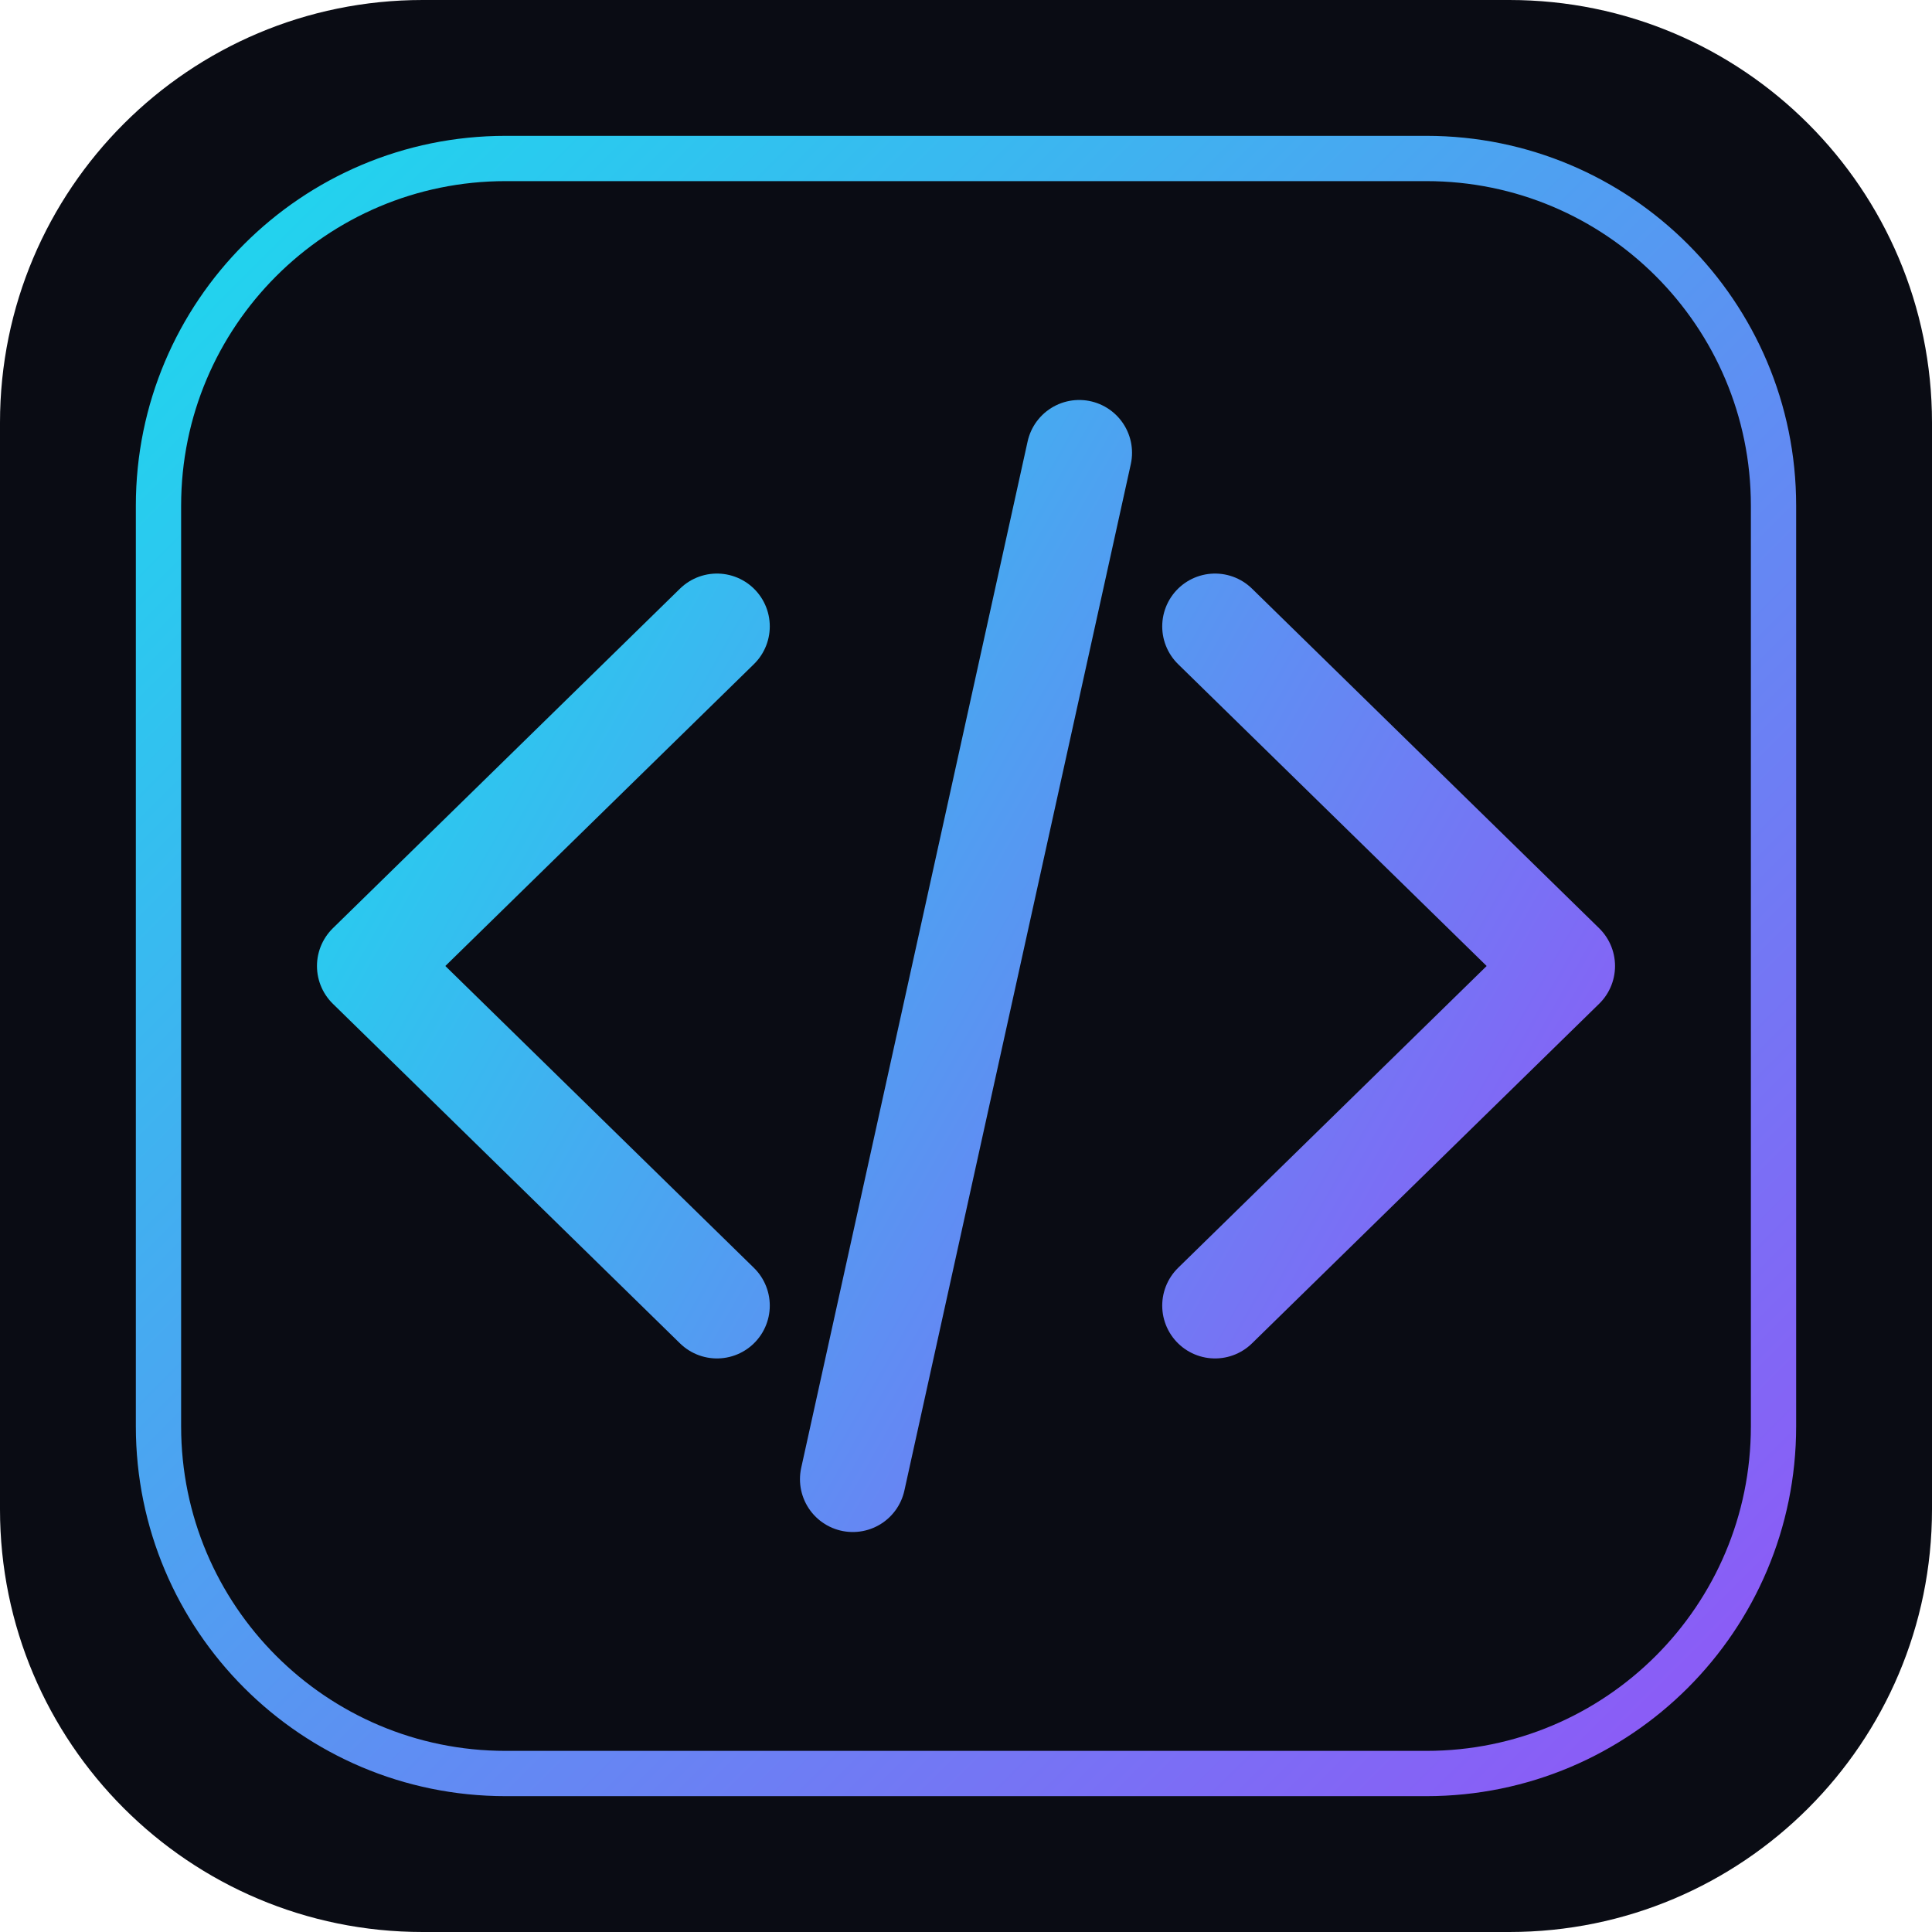
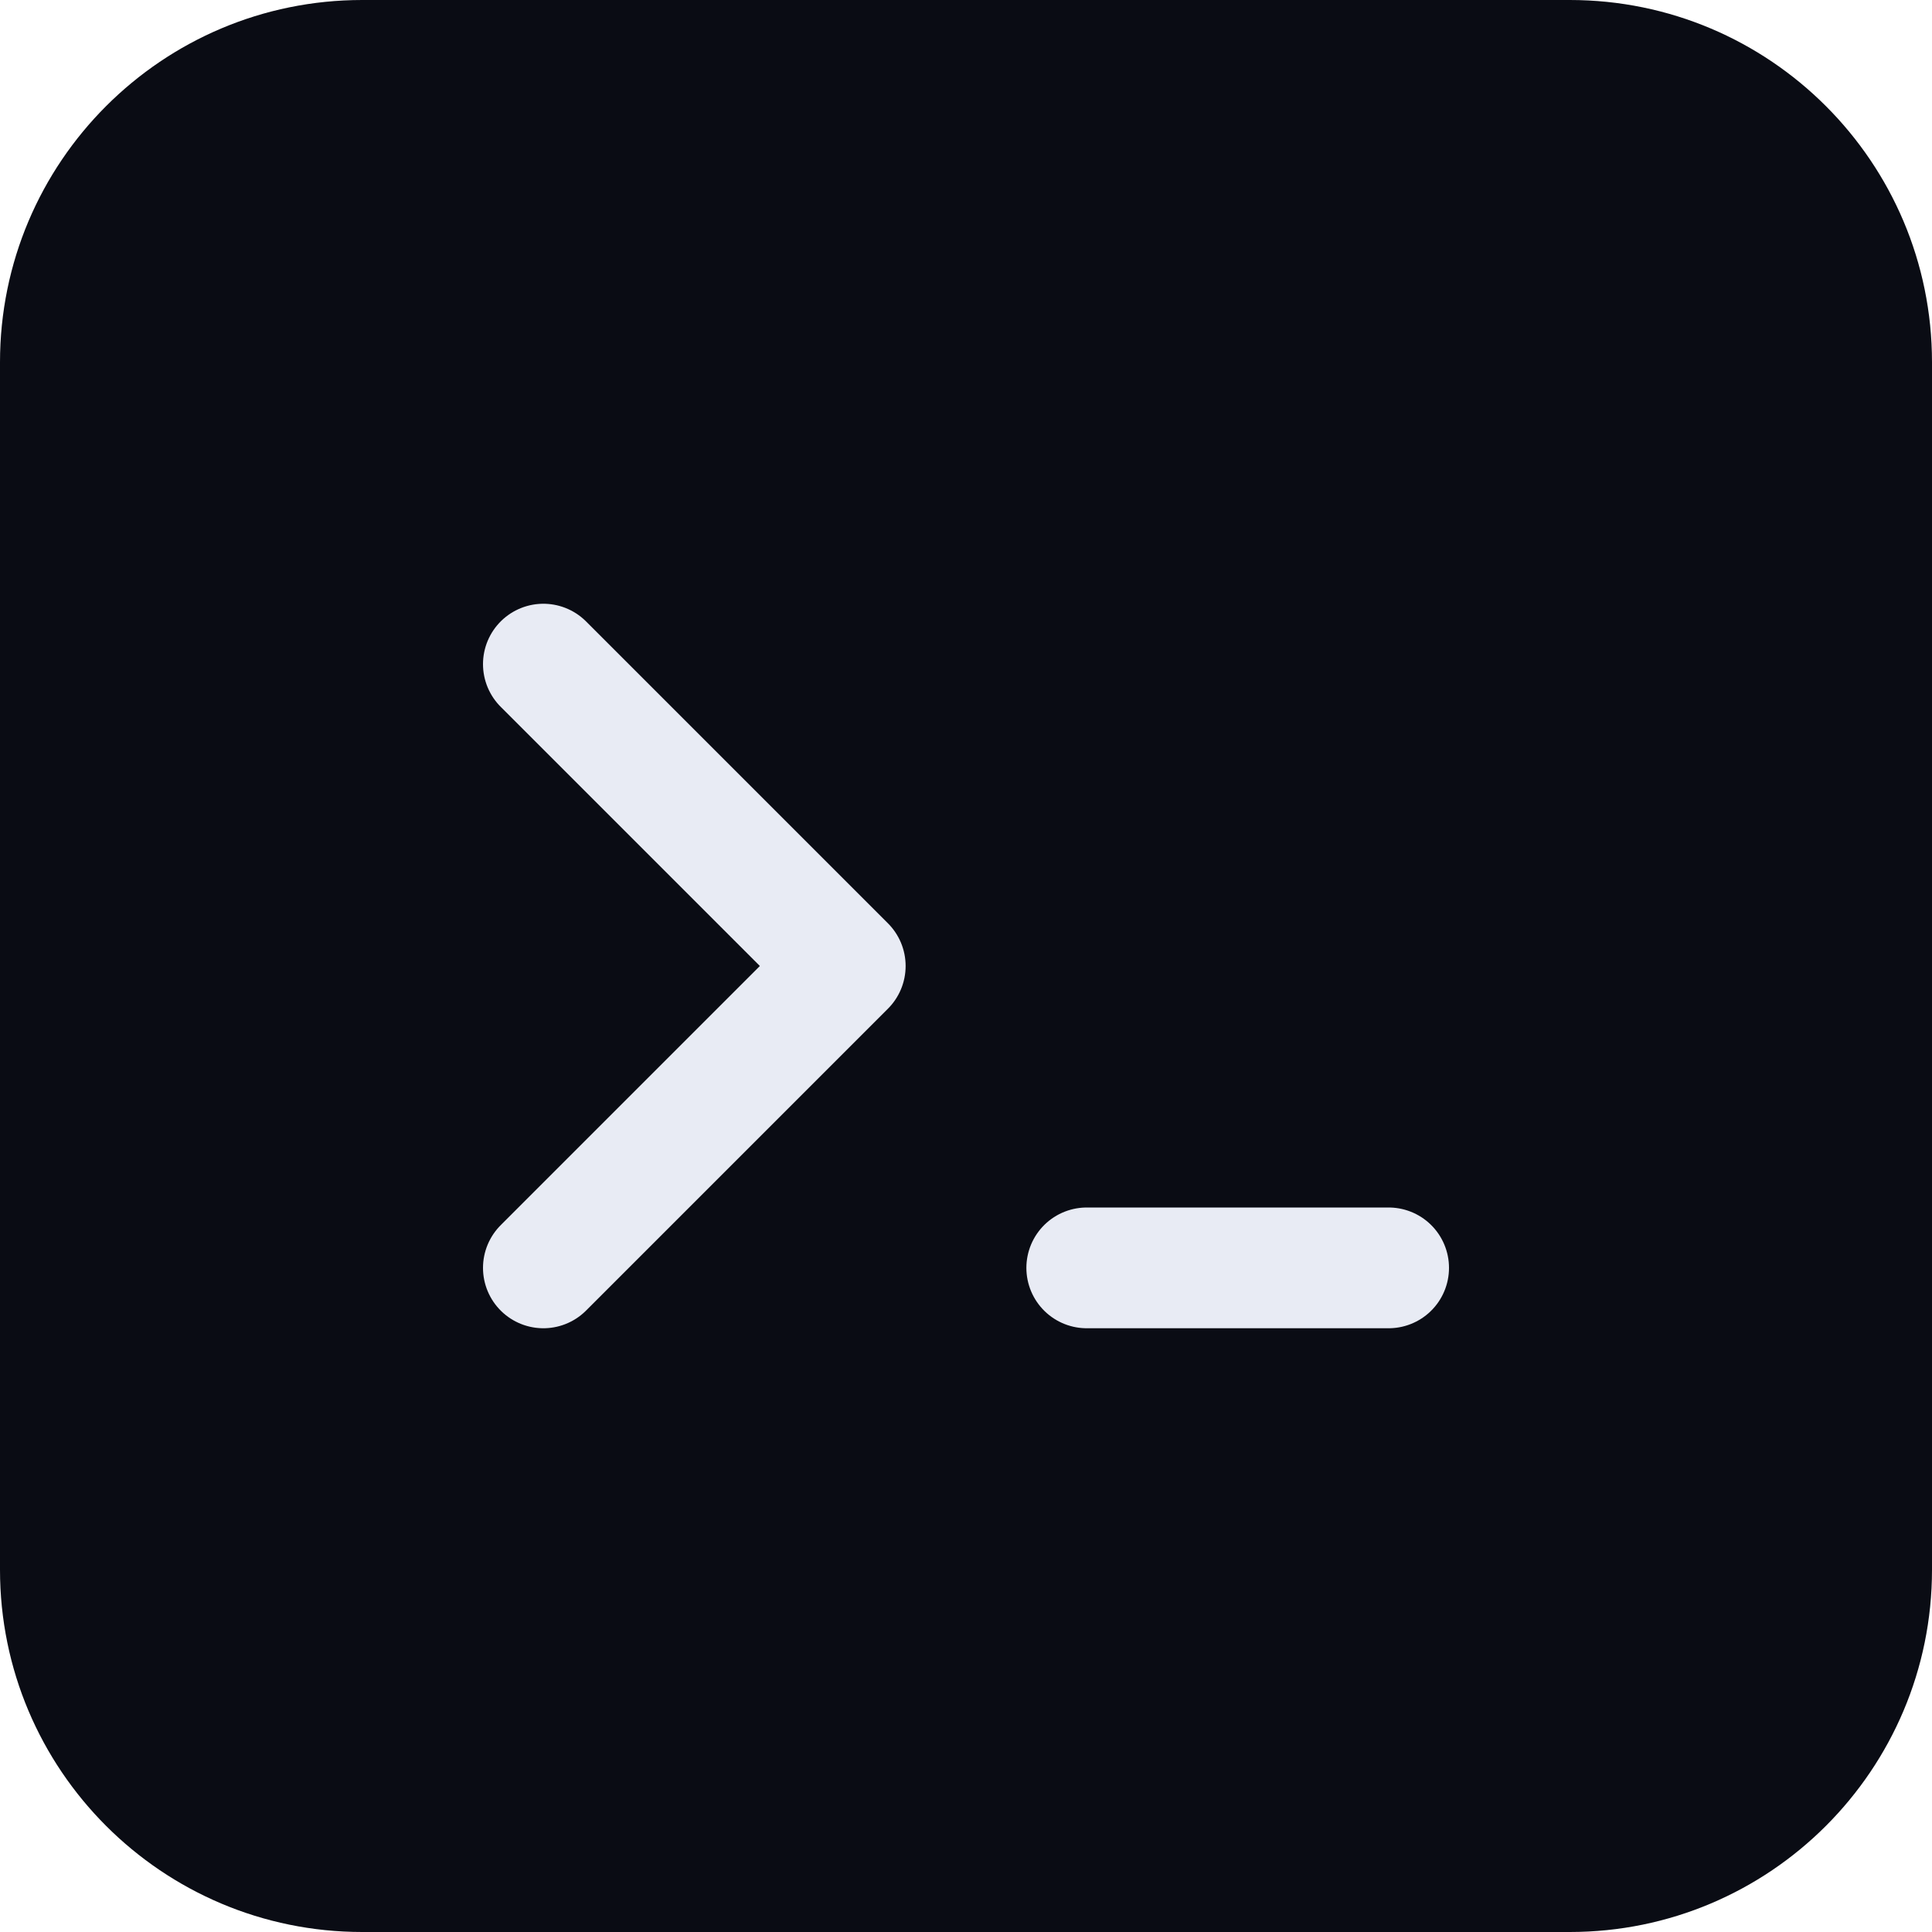
- <svg xmlns="http://www.w3.org/2000/svg" width="512" height="512" viewBox="0 0 512 512" style="display:block;width:100vw;height:100vh">
-   <rect width="512" height="512" rx="112" fill="#0a0c14" />
-   <rect x="42" y="42" width="428" height="428" rx="92" fill="none" stroke="url(#border)" stroke-width="12" />
-   <path d="m190 166-92 90 92 90M322 166l92 90-92 90M286 120l-60 272" fill="none" stroke="url(#code)" stroke-width="28" stroke-linecap="round" stroke-linejoin="round" />
-   <defs>
-     <linearGradient id="border" x1="64" y1="64" x2="448" y2="448" gradientUnits="userSpaceOnUse">
-       <stop stop-color="#22d3ee" />
-       <stop offset="1" stop-color="#8b5cf6" />
-     </linearGradient>
-     <linearGradient id="code" x1="98" y1="166" x2="414" y2="346" gradientUnits="userSpaceOnUse">
-       <stop stop-color="#22d3ee" />
-       <stop offset="1" stop-color="#8b5cf6" />
-     </linearGradient>
-   </defs>
+ <svg xmlns="http://www.w3.org/2000/svg" width="512" height="512" viewBox="0 0 512 512">
+   <rect width="512" height="512" rx="96" fill="#0a0c14" />
+   <path d="m144 176 80 80-80 80m144 0h80" fill="none" stroke="#e8ebf4" stroke-width="32" stroke-linecap="round" stroke-linejoin="round" />
</svg>
